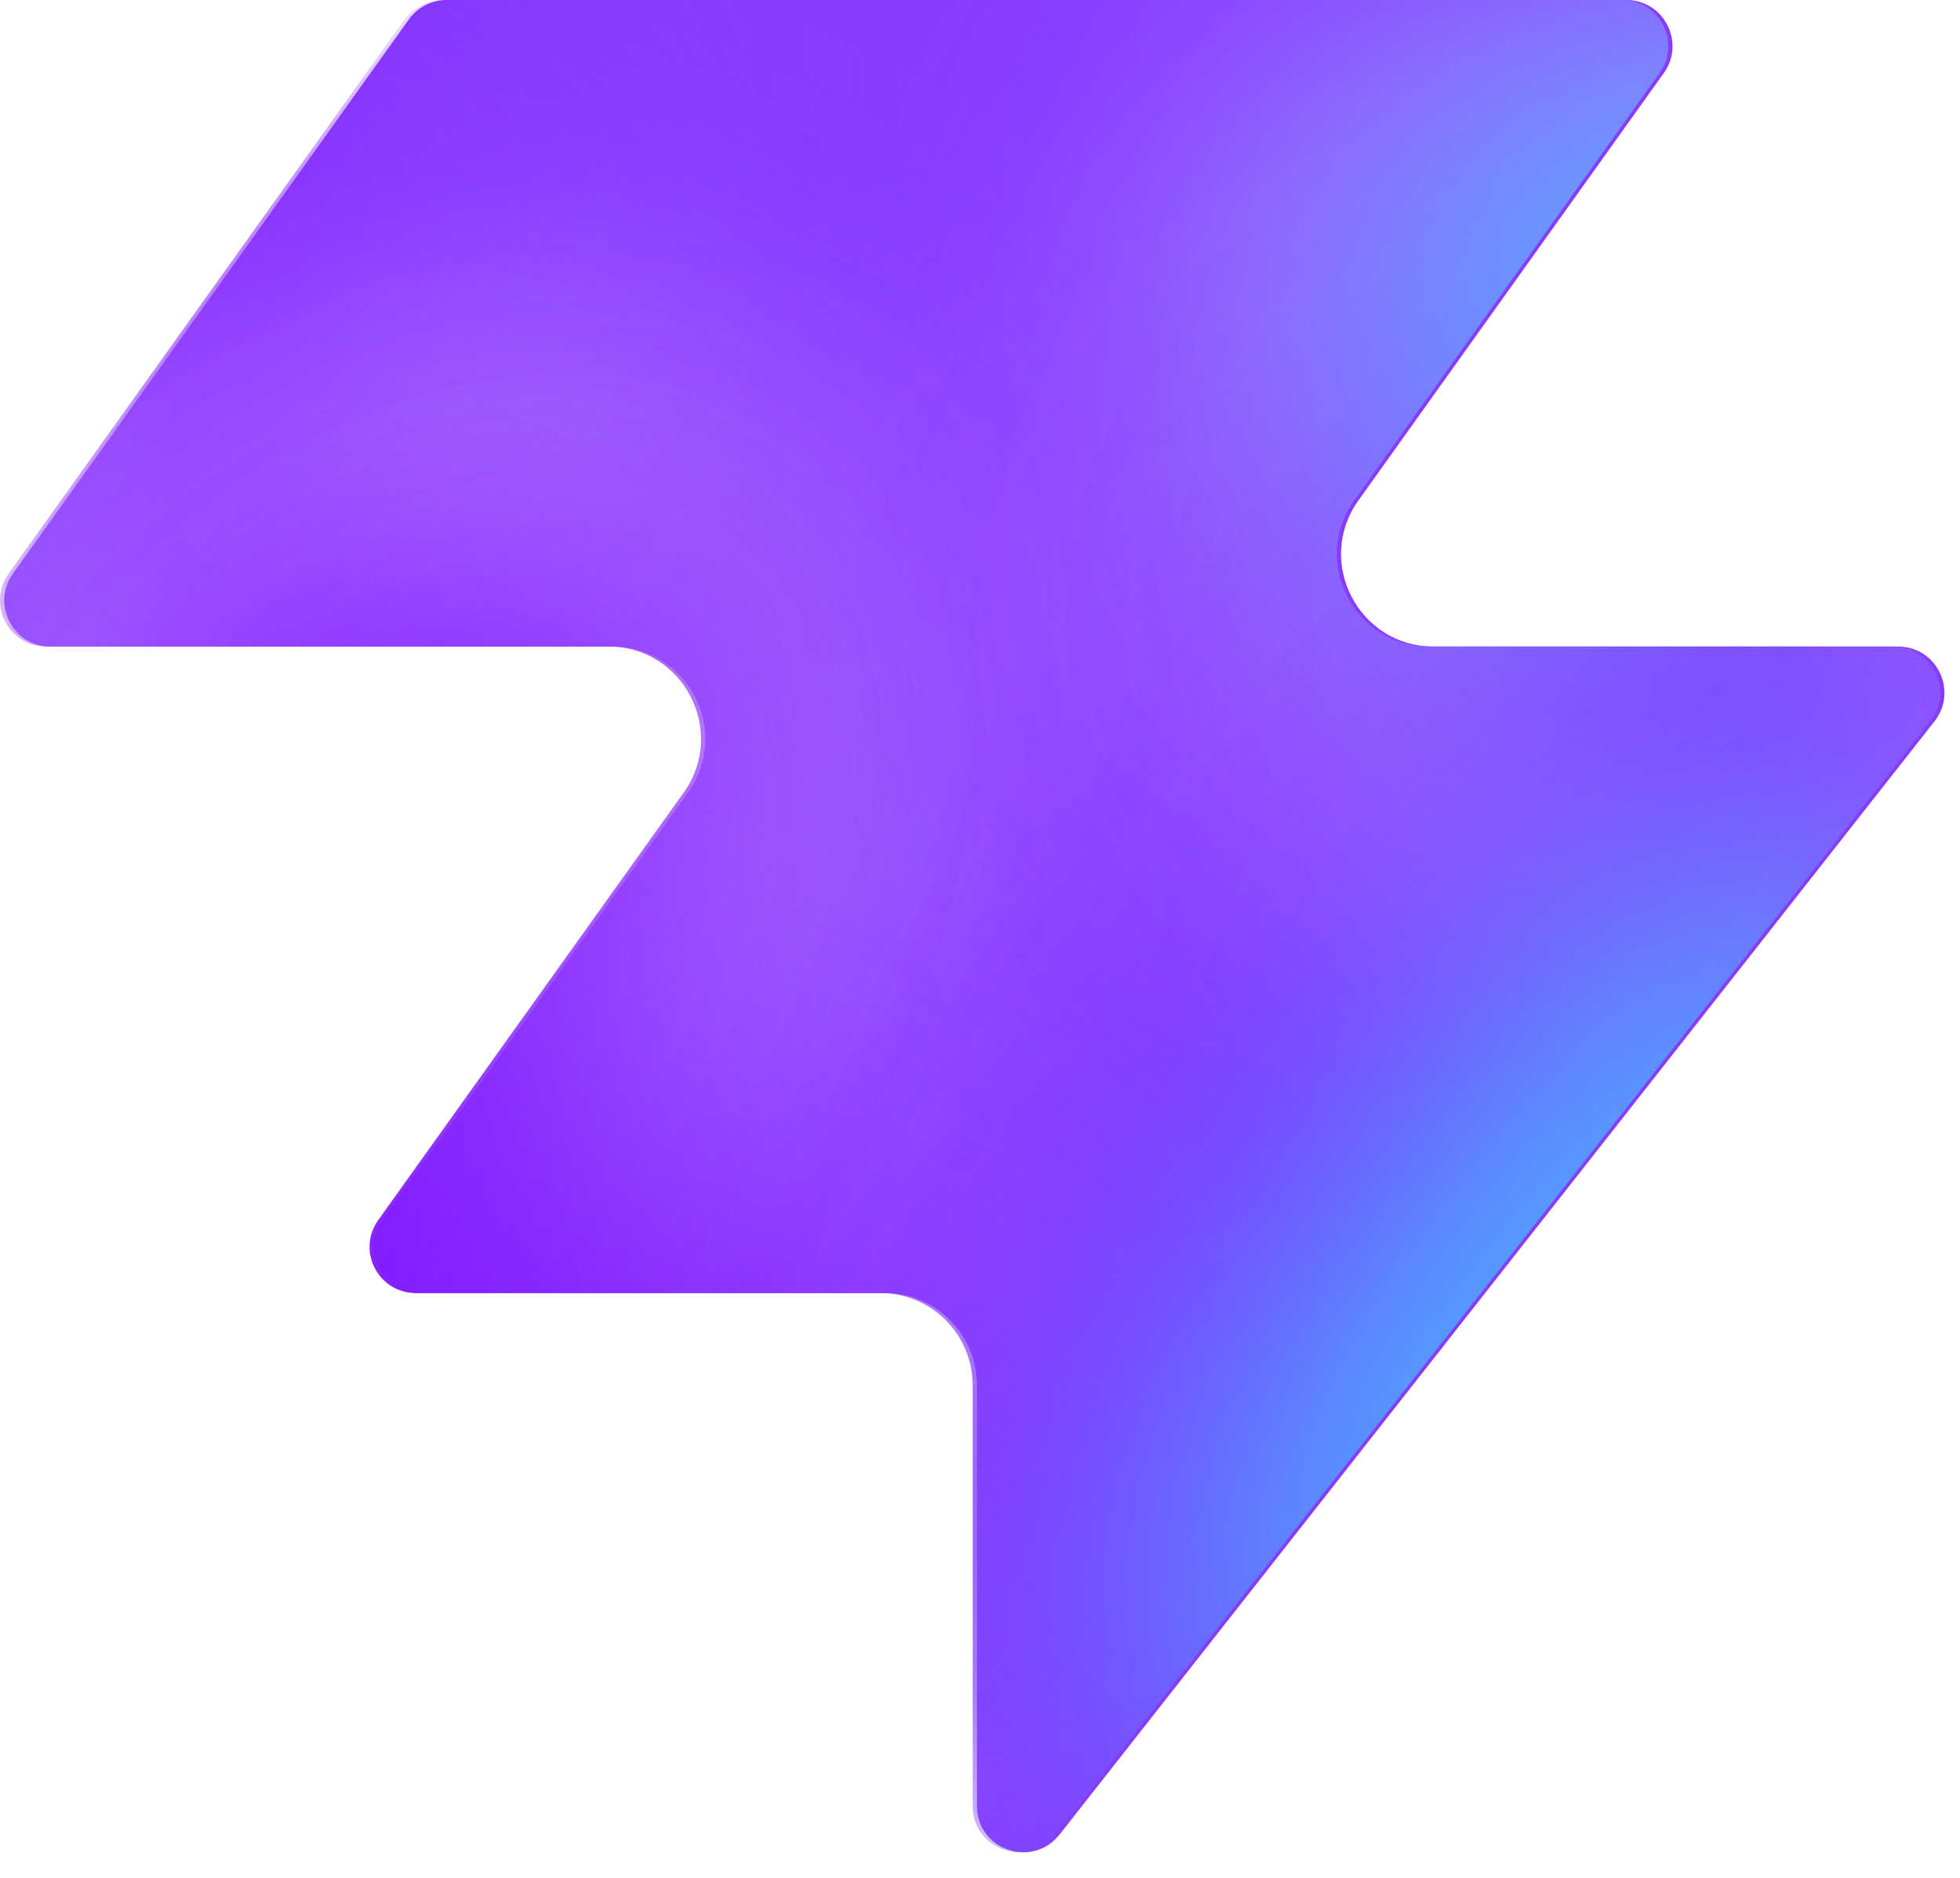
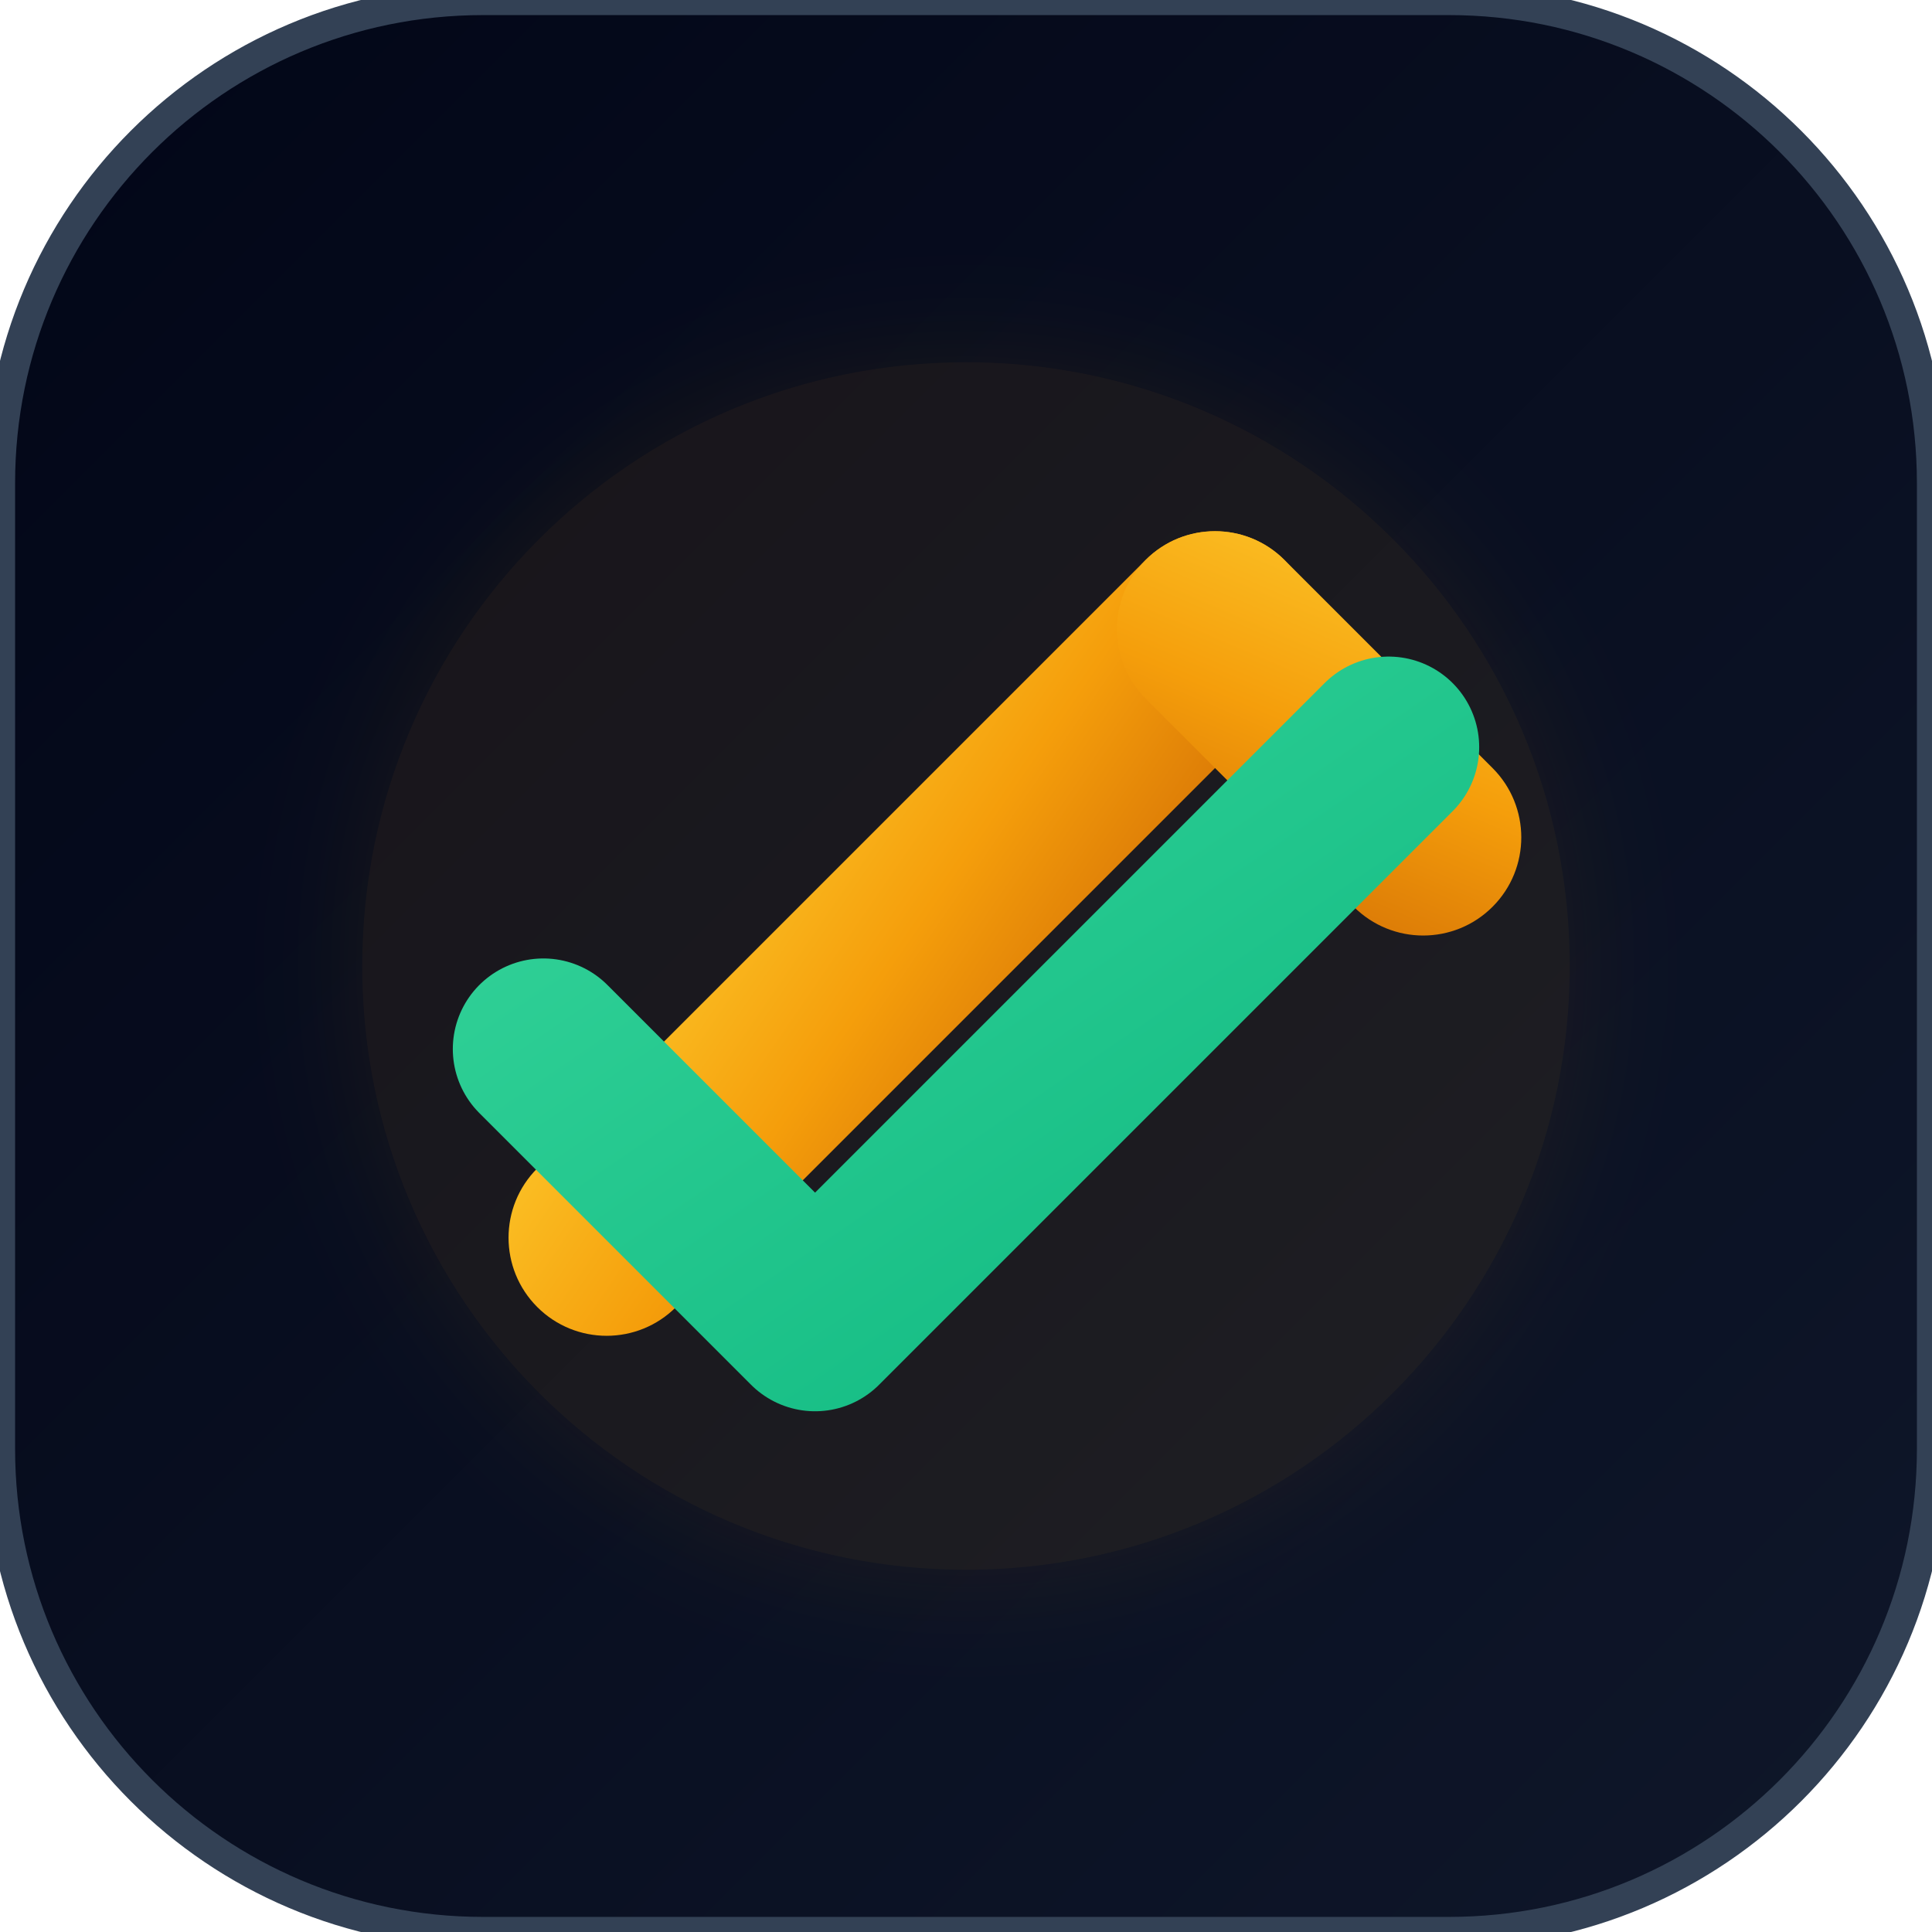
- <svg xmlns="http://www.w3.org/2000/svg" width="48" height="46" fill="none" viewBox="0 0 48 46">
-   <path fill="#863bff" d="M25.946 44.938c-.664.845-2.021.375-2.021-.698V33.937a2.26 2.26 0 0 0-2.262-2.262H10.287c-.92 0-1.456-1.04-.92-1.788l7.48-10.471c1.07-1.497 0-3.578-1.842-3.578H1.237c-.92 0-1.456-1.04-.92-1.788L10.013.474c.214-.297.556-.474.92-.474h28.894c.92 0 1.456 1.04.92 1.788l-7.48 10.471c-1.07 1.498 0 3.579 1.842 3.579h11.377c.943 0 1.473 1.088.89 1.83L25.947 44.94z" style="fill:#863bff;fill:color(display-p3 .525 .23 1);fill-opacity:1" />
-   <mask id="a" width="48" height="46" x="0" y="0" maskUnits="userSpaceOnUse" style="mask-type:alpha">
-     <path fill="#000" d="M25.842 44.938c-.664.844-2.021.375-2.021-.698V33.937a2.26 2.26 0 0 0-2.262-2.262H10.183c-.92 0-1.456-1.04-.92-1.788l7.48-10.471c1.07-1.498 0-3.579-1.842-3.579H1.133c-.92 0-1.456-1.04-.92-1.787L9.91.473c.214-.297.556-.474.92-.474h28.894c.92 0 1.456 1.04.92 1.788l-7.48 10.471c-1.07 1.498 0 3.578 1.842 3.578h11.377c.943 0 1.473 1.088.89 1.832L25.843 44.94z" style="fill:#000;fill-opacity:1" />
-   </mask>
-   <g mask="url(#a)">
-     <g filter="url(#b)">
-       <ellipse cx="5.508" cy="14.704" fill="#ede6ff" rx="5.508" ry="14.704" style="fill:#ede6ff;fill:color(display-p3 .927 .903 1);fill-opacity:1" transform="matrix(.00324 1 1 -.00324 -4.47 31.516)" />
-     </g>
-     <g filter="url(#c)">
-       <ellipse cx="10.399" cy="29.851" fill="#ede6ff" rx="10.399" ry="29.851" style="fill:#ede6ff;fill:color(display-p3 .927 .903 1);fill-opacity:1" transform="matrix(.00324 1 1 -.00324 -39.328 7.883)" />
-     </g>
-     <g filter="url(#d)">
-       <ellipse cx="5.508" cy="30.487" fill="#7e14ff" rx="5.508" ry="30.487" style="fill:#7e14ff;fill:color(display-p3 .492 .077 1);fill-opacity:1" transform="rotate(89.814 -25.913 -14.639)scale(1 -1)" />
-     </g>
-     <g filter="url(#e)">
-       <ellipse cx="5.508" cy="30.599" fill="#7e14ff" rx="5.508" ry="30.599" style="fill:#7e14ff;fill:color(display-p3 .492 .077 1);fill-opacity:1" transform="rotate(89.814 -32.644 -3.334)scale(1 -1)" />
-     </g>
-     <g filter="url(#f)">
-       <ellipse cx="5.508" cy="30.599" fill="#7e14ff" rx="5.508" ry="30.599" style="fill:#7e14ff;fill:color(display-p3 .492 .077 1);fill-opacity:1" transform="matrix(.00324 1 1 -.00324 -34.34 30.47)" />
-     </g>
-     <g filter="url(#g)">
-       <ellipse cx="14.072" cy="22.078" fill="#ede6ff" rx="14.072" ry="22.078" style="fill:#ede6ff;fill:color(display-p3 .927 .903 1);fill-opacity:1" transform="rotate(93.35 24.506 48.493)scale(-1 1)" />
-     </g>
-     <g filter="url(#h)">
-       <ellipse cx="3.47" cy="21.501" fill="#7e14ff" rx="3.47" ry="21.501" style="fill:#7e14ff;fill:color(display-p3 .492 .077 1);fill-opacity:1" transform="rotate(89.009 28.708 47.59)scale(-1 1)" />
-     </g>
-     <g filter="url(#i)">
-       <ellipse cx="3.47" cy="21.501" fill="#7e14ff" rx="3.47" ry="21.501" style="fill:#7e14ff;fill:color(display-p3 .492 .077 1);fill-opacity:1" transform="rotate(89.009 28.708 47.59)scale(-1 1)" />
-     </g>
-     <g filter="url(#j)">
-       <ellipse cx=".387" cy="8.972" fill="#7e14ff" rx="4.407" ry="29.108" style="fill:#7e14ff;fill:color(display-p3 .492 .077 1);fill-opacity:1" transform="rotate(39.51 .387 8.972)" />
-     </g>
-     <g filter="url(#k)">
-       <ellipse cx="47.523" cy="-6.092" fill="#7e14ff" rx="4.407" ry="29.108" style="fill:#7e14ff;fill:color(display-p3 .492 .077 1);fill-opacity:1" transform="rotate(37.892 47.523 -6.092)" />
-     </g>
-     <g filter="url(#l)">
-       <ellipse cx="41.412" cy="6.333" fill="#47bfff" rx="5.971" ry="9.665" style="fill:#47bfff;fill:color(display-p3 .28 .748 1);fill-opacity:1" transform="rotate(37.892 41.412 6.333)" />
-     </g>
-     <g filter="url(#m)">
-       <ellipse cx="-1.879" cy="38.332" fill="#7e14ff" rx="4.407" ry="29.108" style="fill:#7e14ff;fill:color(display-p3 .492 .077 1);fill-opacity:1" transform="rotate(37.892 -1.88 38.332)" />
-     </g>
-     <g filter="url(#n)">
-       <ellipse cx="-1.879" cy="38.332" fill="#7e14ff" rx="4.407" ry="29.108" style="fill:#7e14ff;fill:color(display-p3 .492 .077 1);fill-opacity:1" transform="rotate(37.892 -1.88 38.332)" />
-     </g>
-     <g filter="url(#o)">
-       <ellipse cx="35.651" cy="29.907" fill="#7e14ff" rx="4.407" ry="29.108" style="fill:#7e14ff;fill:color(display-p3 .492 .077 1);fill-opacity:1" transform="rotate(37.892 35.651 29.907)" />
-     </g>
-     <g filter="url(#p)">
-       <ellipse cx="38.418" cy="32.4" fill="#47bfff" rx="5.971" ry="15.297" style="fill:#47bfff;fill:color(display-p3 .28 .748 1);fill-opacity:1" transform="rotate(37.892 38.418 32.4)" />
-     </g>
-   </g>
+ <svg xmlns="http://www.w3.org/2000/svg" viewBox="0 0 512 512">
  <defs>
-     <filter id="b" width="60.045" height="41.654" x="-19.77" y="16.149" color-interpolation-filters="sRGB" filterUnits="userSpaceOnUse">
-       <feFlood flood-opacity="0" result="BackgroundImageFix" />
-       <feBlend in="SourceGraphic" in2="BackgroundImageFix" result="shape" />
-       <feGaussianBlur result="effect1_foregroundBlur_2002_17158" stdDeviation="7.659" />
-     </filter>
-     <filter id="c" width="90.34" height="51.437" x="-54.613" y="-7.533" color-interpolation-filters="sRGB" filterUnits="userSpaceOnUse">
-       <feFlood flood-opacity="0" result="BackgroundImageFix" />
-       <feBlend in="SourceGraphic" in2="BackgroundImageFix" result="shape" />
-       <feGaussianBlur result="effect1_foregroundBlur_2002_17158" stdDeviation="7.659" />
-     </filter>
-     <filter id="d" width="79.355" height="29.4" x="-49.64" y="2.03" color-interpolation-filters="sRGB" filterUnits="userSpaceOnUse">
-       <feFlood flood-opacity="0" result="BackgroundImageFix" />
-       <feBlend in="SourceGraphic" in2="BackgroundImageFix" result="shape" />
-       <feGaussianBlur result="effect1_foregroundBlur_2002_17158" stdDeviation="4.596" />
-     </filter>
-     <filter id="e" width="79.579" height="29.4" x="-45.045" y="20.029" color-interpolation-filters="sRGB" filterUnits="userSpaceOnUse">
-       <feFlood flood-opacity="0" result="BackgroundImageFix" />
-       <feBlend in="SourceGraphic" in2="BackgroundImageFix" result="shape" />
-       <feGaussianBlur result="effect1_foregroundBlur_2002_17158" stdDeviation="4.596" />
-     </filter>
-     <filter id="f" width="79.579" height="29.4" x="-43.513" y="21.178" color-interpolation-filters="sRGB" filterUnits="userSpaceOnUse">
-       <feFlood flood-opacity="0" result="BackgroundImageFix" />
-       <feBlend in="SourceGraphic" in2="BackgroundImageFix" result="shape" />
-       <feGaussianBlur result="effect1_foregroundBlur_2002_17158" stdDeviation="4.596" />
-     </filter>
-     <filter id="g" width="74.749" height="58.852" x="15.756" y="-17.901" color-interpolation-filters="sRGB" filterUnits="userSpaceOnUse">
-       <feFlood flood-opacity="0" result="BackgroundImageFix" />
-       <feBlend in="SourceGraphic" in2="BackgroundImageFix" result="shape" />
-       <feGaussianBlur result="effect1_foregroundBlur_2002_17158" stdDeviation="7.659" />
-     </filter>
-     <filter id="h" width="61.377" height="25.362" x="23.548" y="2.284" color-interpolation-filters="sRGB" filterUnits="userSpaceOnUse">
-       <feFlood flood-opacity="0" result="BackgroundImageFix" />
-       <feBlend in="SourceGraphic" in2="BackgroundImageFix" result="shape" />
-       <feGaussianBlur result="effect1_foregroundBlur_2002_17158" stdDeviation="4.596" />
-     </filter>
-     <filter id="i" width="61.377" height="25.362" x="23.548" y="2.284" color-interpolation-filters="sRGB" filterUnits="userSpaceOnUse">
-       <feFlood flood-opacity="0" result="BackgroundImageFix" />
-       <feBlend in="SourceGraphic" in2="BackgroundImageFix" result="shape" />
-       <feGaussianBlur result="effect1_foregroundBlur_2002_17158" stdDeviation="4.596" />
-     </filter>
-     <filter id="j" width="56.045" height="63.649" x="-27.636" y="-22.853" color-interpolation-filters="sRGB" filterUnits="userSpaceOnUse">
-       <feFlood flood-opacity="0" result="BackgroundImageFix" />
-       <feBlend in="SourceGraphic" in2="BackgroundImageFix" result="shape" />
-       <feGaussianBlur result="effect1_foregroundBlur_2002_17158" stdDeviation="4.596" />
-     </filter>
-     <filter id="k" width="54.814" height="64.646" x="20.116" y="-38.415" color-interpolation-filters="sRGB" filterUnits="userSpaceOnUse">
-       <feFlood flood-opacity="0" result="BackgroundImageFix" />
-       <feBlend in="SourceGraphic" in2="BackgroundImageFix" result="shape" />
-       <feGaussianBlur result="effect1_foregroundBlur_2002_17158" stdDeviation="4.596" />
-     </filter>
-     <filter id="l" width="33.541" height="35.313" x="24.641" y="-11.323" color-interpolation-filters="sRGB" filterUnits="userSpaceOnUse">
-       <feFlood flood-opacity="0" result="BackgroundImageFix" />
-       <feBlend in="SourceGraphic" in2="BackgroundImageFix" result="shape" />
-       <feGaussianBlur result="effect1_foregroundBlur_2002_17158" stdDeviation="4.596" />
-     </filter>
-     <filter id="m" width="54.814" height="64.646" x="-29.286" y="6.009" color-interpolation-filters="sRGB" filterUnits="userSpaceOnUse">
-       <feFlood flood-opacity="0" result="BackgroundImageFix" />
-       <feBlend in="SourceGraphic" in2="BackgroundImageFix" result="shape" />
-       <feGaussianBlur result="effect1_foregroundBlur_2002_17158" stdDeviation="4.596" />
-     </filter>
-     <filter id="n" width="54.814" height="64.646" x="-29.286" y="6.009" color-interpolation-filters="sRGB" filterUnits="userSpaceOnUse">
-       <feFlood flood-opacity="0" result="BackgroundImageFix" />
-       <feBlend in="SourceGraphic" in2="BackgroundImageFix" result="shape" />
-       <feGaussianBlur result="effect1_foregroundBlur_2002_17158" stdDeviation="4.596" />
-     </filter>
-     <filter id="o" width="54.814" height="64.646" x="8.244" y="-2.416" color-interpolation-filters="sRGB" filterUnits="userSpaceOnUse">
-       <feFlood flood-opacity="0" result="BackgroundImageFix" />
-       <feBlend in="SourceGraphic" in2="BackgroundImageFix" result="shape" />
-       <feGaussianBlur result="effect1_foregroundBlur_2002_17158" stdDeviation="4.596" />
-     </filter>
-     <filter id="p" width="39.409" height="43.623" x="18.713" y="10.588" color-interpolation-filters="sRGB" filterUnits="userSpaceOnUse">
-       <feFlood flood-opacity="0" result="BackgroundImageFix" />
-       <feBlend in="SourceGraphic" in2="BackgroundImageFix" result="shape" />
-       <feGaussianBlur result="effect1_foregroundBlur_2002_17158" stdDeviation="4.596" />
+     <linearGradient id="bgGrad" x1="0%" y1="0%" x2="100%" y2="100%">
+       <stop offset="0%" stop-color="#020617" />
+       <stop offset="100%" stop-color="#0f172a" />
+     </linearGradient>
+     <linearGradient id="primaryGrad" x1="0%" y1="0%" x2="100%" y2="100%">
+       <stop offset="0%" stop-color="#fbbf24" />
+       <stop offset="50%" stop-color="#f59e0b" />
+       <stop offset="100%" stop-color="#d97706" />
+     </linearGradient>
+     <linearGradient id="accentGrad" x1="0%" y1="0%" x2="100%" y2="100%">
+       <stop offset="0%" stop-color="#34d399" />
+       <stop offset="100%" stop-color="#10b981" />
+     </linearGradient>
+     <filter id="glow" x="-20%" y="-20%" width="140%" height="140%">
+       <feGaussianBlur stdDeviation="16" result="blur" />
+       <feComposite in="SourceGraphic" in2="blur" operator="over" />
    </filter>
  </defs>
+   <rect width="512" height="512" rx="128" fill="url(#bgGrad)" stroke="#334155" stroke-width="8" />
+   <circle cx="256" cy="256" r="160" fill="#f59e0b" opacity="0.08" filter="url(#glow)" />
+   <g transform="translate(48, 48)">
+     <rect x="76" y="280" width="280" height="52" rx="26" transform="rotate(-45 76 280)" fill="url(#primaryGrad)" />
+     <rect x="274" y="82" width="130" height="52" rx="26" transform="rotate(45 274 82)" fill="url(#primaryGrad)" />
+     <path d="M96 230 L168 302 L320 150" fill="none" stroke="url(#accentGrad)" stroke-width="48" stroke-linecap="round" stroke-linejoin="round" />
+   </g>
</svg>
